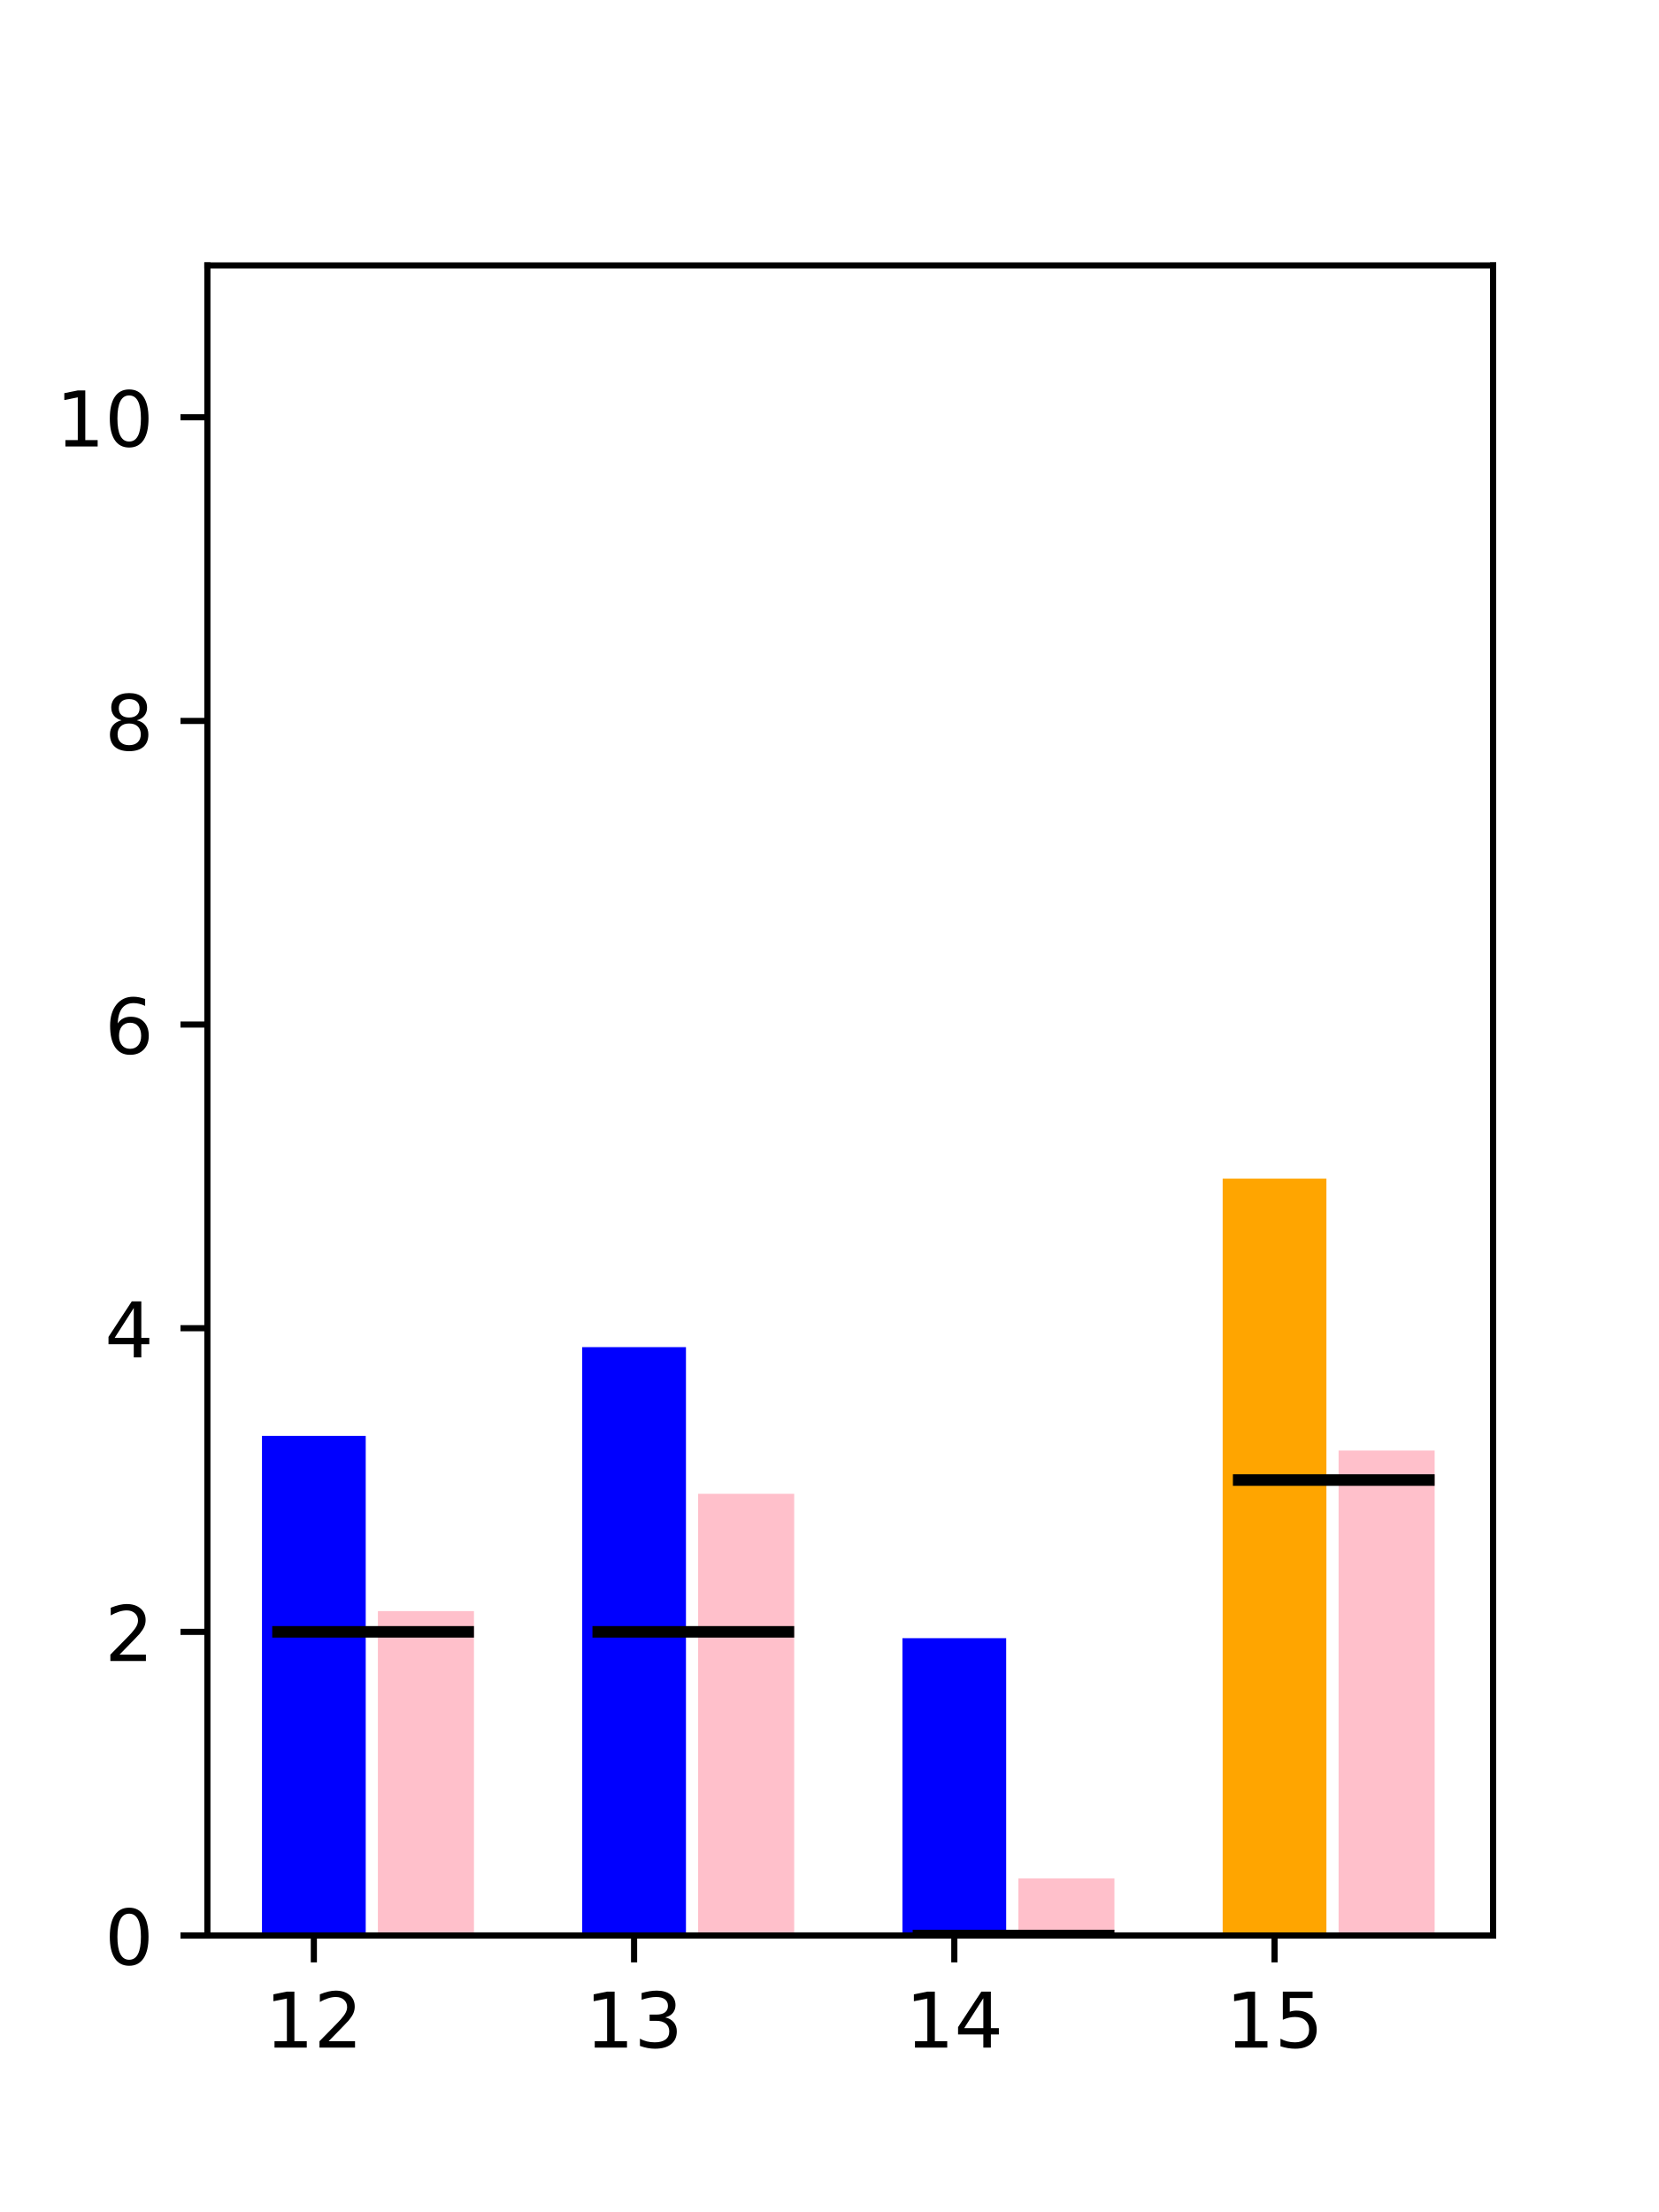
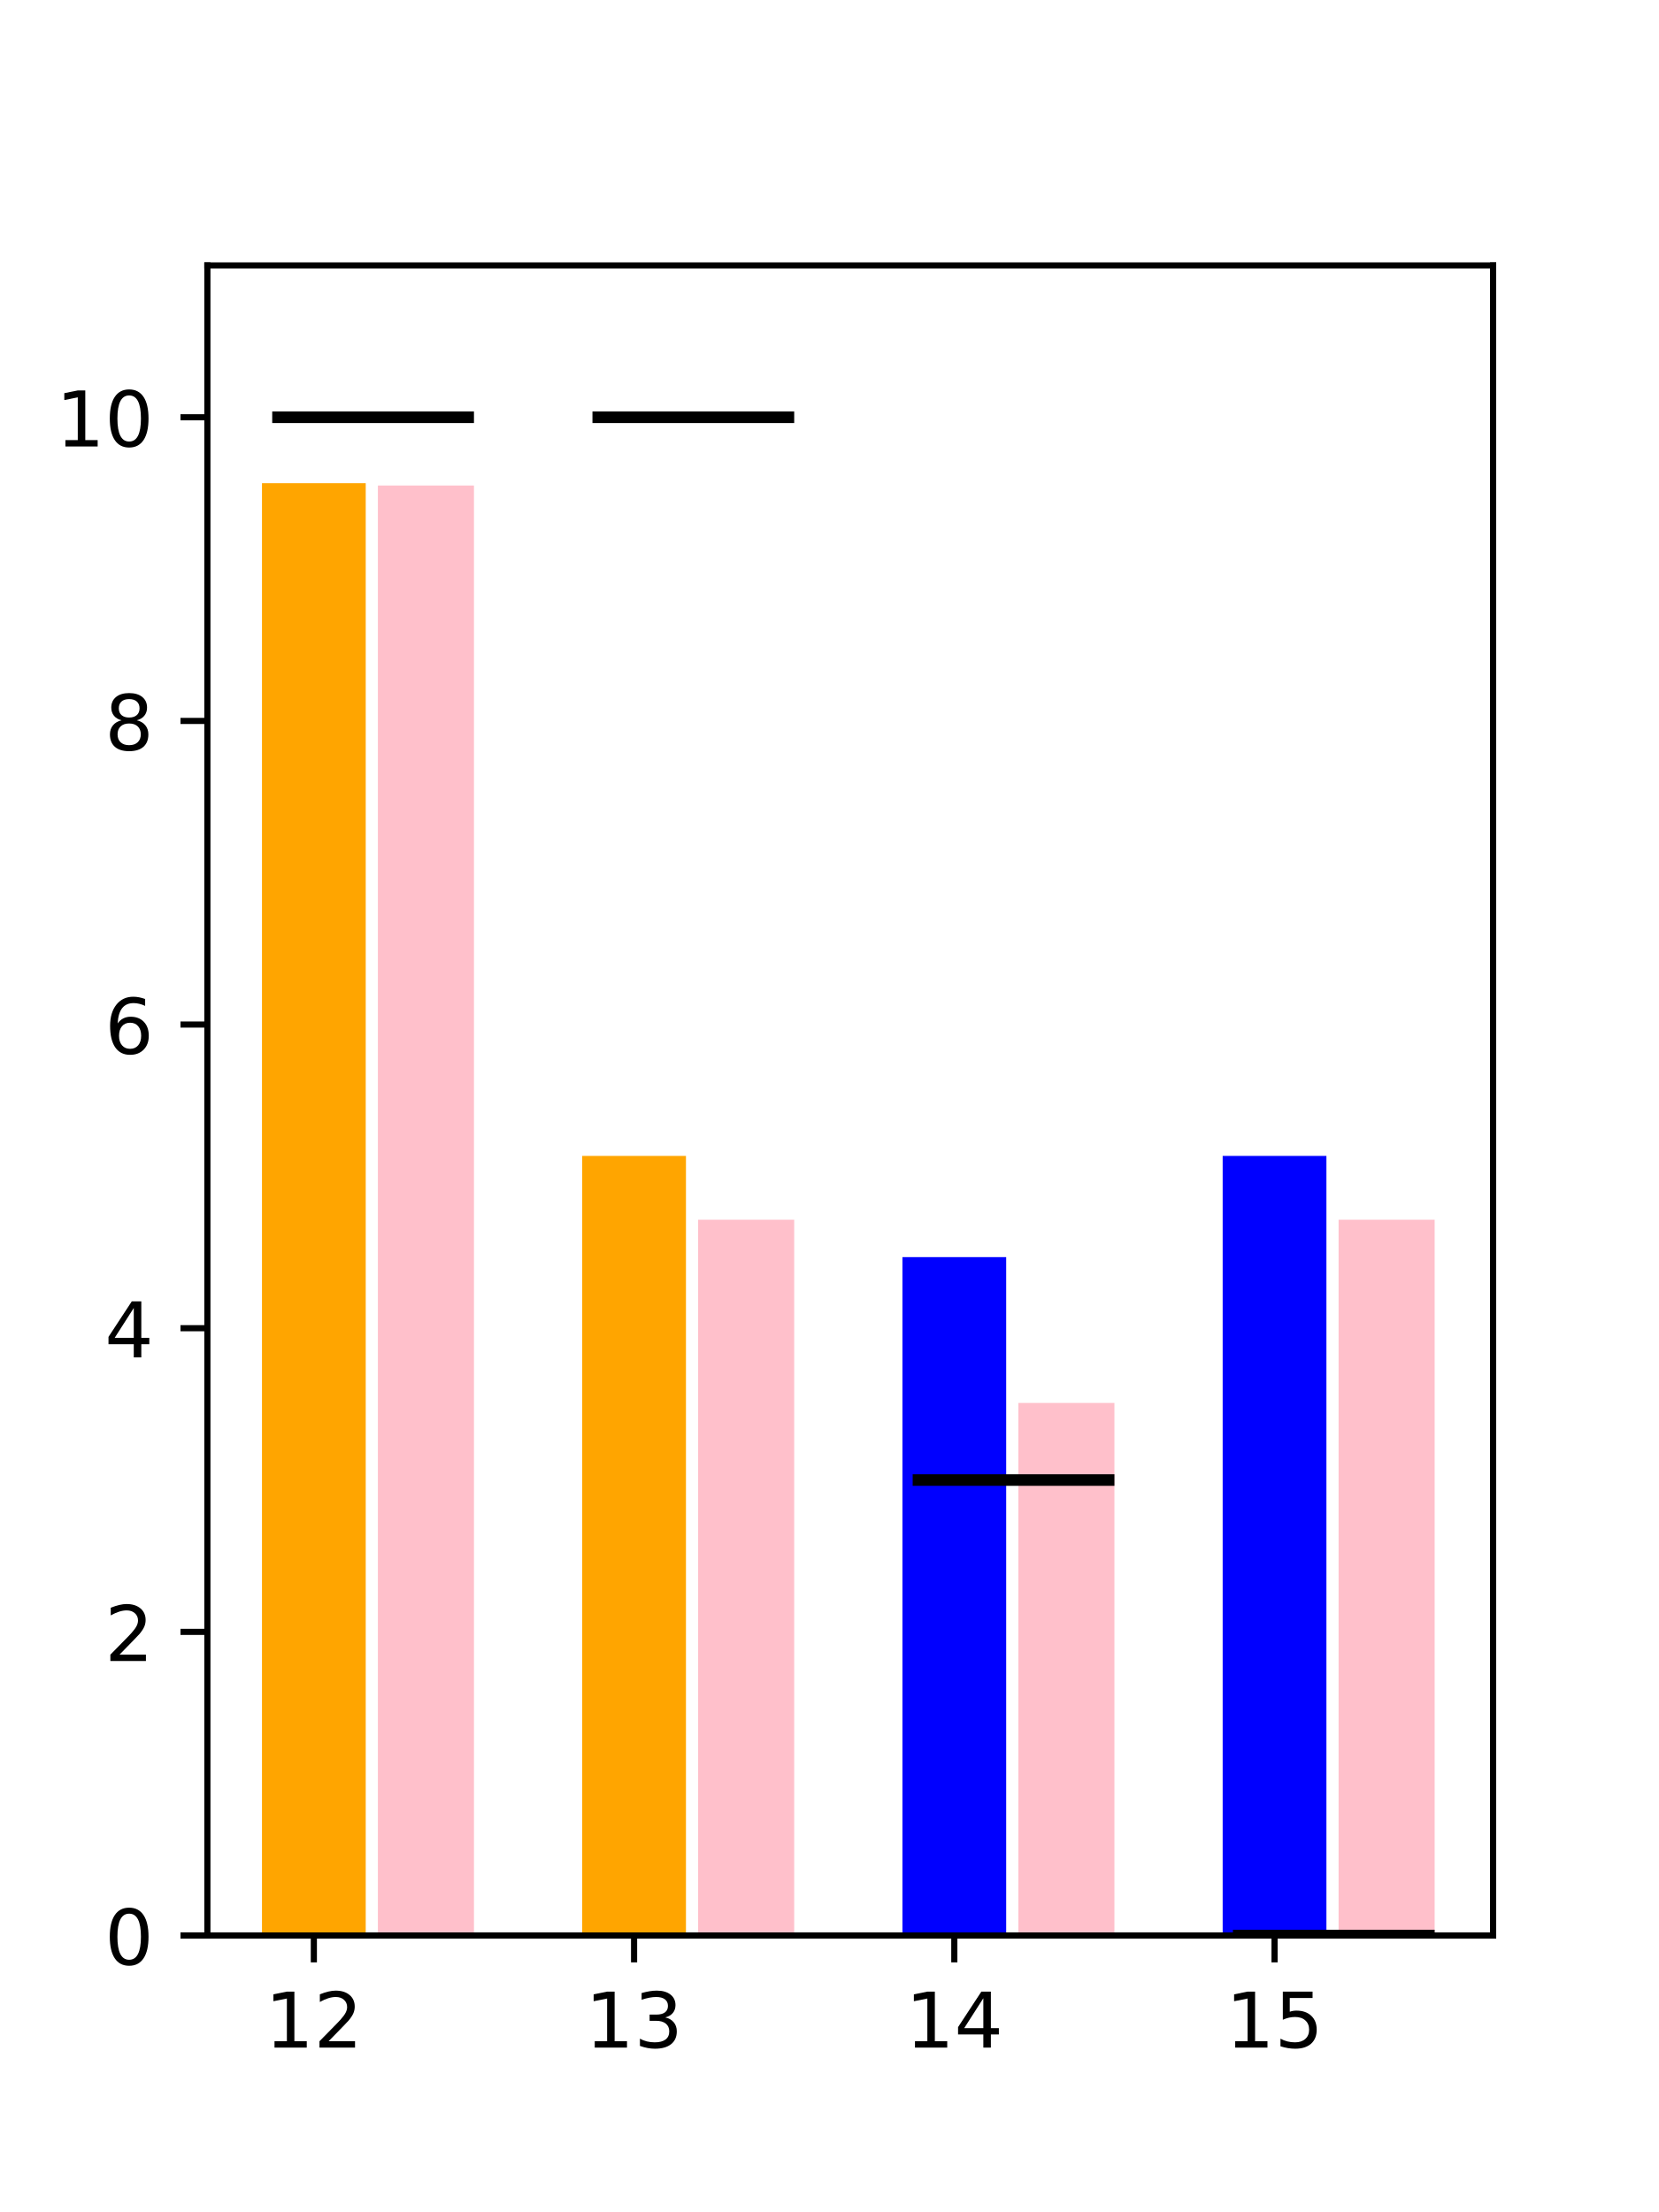
<svg xmlns="http://www.w3.org/2000/svg" xmlns:xlink="http://www.w3.org/1999/xlink" height="288pt" version="1.1" viewBox="0 0 216 288" width="216pt">
  <defs>
-     <style type="text/css">
- *{stroke-linecap:butt;stroke-linejoin:round;}
-   </style>
+     <style type="text/css">*{stroke-linecap:butt;stroke-linejoin:round;}</style>
  </defs>
  <g id="figure_1">
    <g id="patch_1">
      <path d="M 0 288  L 216 288  L 216 0  L 0 0  z " style="fill:none;" />
    </g>
    <g id="axes_1">
      <g id="patch_2">
        <path d="M 27 252  L 194.4 252  L 194.4 34.56  L 27 34.56  z " style="fill:none;" />
      </g>
      <g id="patch_3">
-         <path clip-path="url(#p42bd1c529f)" d="M 34.609 252  L 47.117 252  L 47.117 187.458  L 34.609 187.458  z " style="fill:#0000ff;stroke:#0000ff;stroke-linejoin:miter;" />
+         <path clip-path="url(#p28c78d5219)" d="M 34.609 252  L 47.117 252  L 47.117 63.417  L 34.609 63.417  z " style="fill:#ffa500;stroke:#ffa500;stroke-linejoin:miter;" />
      </g>
      <g id="patch_4">
-         <path clip-path="url(#p42bd1c529f)" d="M 49.202 252  L 61.71 252  L 61.71 209.766  L 49.202 209.766  z " style="fill:#ffc0cb;" />
+         <path clip-path="url(#p28c78d5219)" d="M 49.202 252  L 61.71 252  L 61.71 63.212  L 49.202 63.212  z " style="fill:#ffc0cb;" />
      </g>
      <g id="patch_5">
-         <path clip-path="url(#p42bd1c529f)" d="M 76.303 252  L 88.811 252  L 88.811 175.897  L 76.303 175.897  z " style="fill:#0000ff;stroke:#0000ff;stroke-linejoin:miter;" />
+         <path clip-path="url(#p28c78d5219)" d="M 76.303 252  L 88.811 252  L 88.811 150.995  L 76.303 150.995  z " style="fill:#ffa500;stroke:#ffa500;stroke-linejoin:miter;" />
      </g>
      <g id="patch_6">
-         <path clip-path="url(#p42bd1c529f)" d="M 90.896 252  L 103.404 252  L 103.404 194.485  L 90.896 194.485  z " style="fill:#ffc0cb;" />
+         <path clip-path="url(#p28c78d5219)" d="M 90.896 252  L 103.404 252  L 103.404 158.811  L 90.896 158.811  z " style="fill:#ffc0cb;" />
      </g>
      <g id="patch_7">
-         <path clip-path="url(#p42bd1c529f)" d="M 117.996 252  L 130.504 252  L 130.504 213.788  L 117.996 213.788  z " style="fill:#0000ff;stroke:#0000ff;stroke-linejoin:miter;" />
+         <path clip-path="url(#p28c78d5219)" d="M 117.996 252  L 130.504 252  L 130.504 164.179  L 117.996 164.179  z " style="fill:#0000ff;stroke:#0000ff;stroke-linejoin:miter;" />
      </g>
      <g id="patch_8">
-         <path clip-path="url(#p42bd1c529f)" d="M 132.589 252  L 145.097 252  L 145.097 244.572  L 132.589 244.572  z " style="fill:#ffc0cb;" />
+         <path clip-path="url(#p28c78d5219)" d="M 132.589 252  L 145.097 252  L 145.097 182.663  L 132.589 182.663  z " style="fill:#ffc0cb;" />
      </g>
      <g id="patch_9">
-         <path clip-path="url(#p42bd1c529f)" d="M 159.69 252  L 172.198 252  L 172.198 153.955  L 159.69 153.955  z " style="fill:#ffa500;stroke:#ffa500;stroke-linejoin:miter;" />
+         <path clip-path="url(#p28c78d5219)" d="M 159.69 252  L 172.198 252  L 172.198 150.995  L 159.69 150.995  z " style="fill:#0000ff;stroke:#0000ff;stroke-linejoin:miter;" />
      </g>
      <g id="patch_10">
-         <path clip-path="url(#p42bd1c529f)" d="M 174.283 252  L 186.791 252  L 186.791 188.859  L 174.283 188.859  z " style="fill:#ffc0cb;" />
+         <path clip-path="url(#p28c78d5219)" d="M 174.283 252  L 186.791 252  L 186.791 158.811  L 174.283 158.811  z " style="fill:#ffc0cb;" />
      </g>
      <g id="matplotlib.axis_1">
        <g id="xtick_1">
          <g id="line2d_1">
            <defs>
-               <path d="M 0 0  L 0 3.5  " id="m077f83aeab" style="stroke:#000000;stroke-width:0.8;" />
+               <path d="M 0 0  L 0 3.5  " id="mb454024f1f" style="stroke:#000000;stroke-width:0.8;" />
            </defs>
            <g>
-               <use style="stroke:#000000;stroke-width:0.8;" x="40.863" xlink:href="#m077f83aeab" y="252" />
+               <use style="stroke:#000000;stroke-width:0.8;" x="40.863" xlink:href="#mb454024f1f" y="252" />
            </g>
          </g>
          <g id="text_1">
-             <defs>
-               <path d="M 12.406 8.297  L 28.516 8.297  L 28.516 63.922  L 10.984 60.406  L 10.984 69.391  L 28.422 72.906  L 38.281 72.906  L 38.281 8.297  L 54.391 8.297  L 54.391 0  L 12.406 0  z " id="DejaVuSans-49" />
-               <path d="M 19.188 8.297  L 53.609 8.297  L 53.609 0  L 7.328 0  L 7.328 8.297  Q 12.938 14.109 22.625 23.891  Q 32.328 33.688 34.812 36.531  Q 39.547 41.844 41.422 45.531  Q 43.312 49.219 43.312 52.781  Q 43.312 58.594 39.234 62.25  Q 35.156 65.922 28.609 65.922  Q 23.969 65.922 18.812 64.312  Q 13.672 62.703 7.812 59.422  L 7.812 69.391  Q 13.766 71.781 18.938 73  Q 24.125 74.219 28.422 74.219  Q 39.75 74.219 46.484 68.547  Q 53.219 62.891 53.219 53.422  Q 53.219 48.922 51.531 44.891  Q 49.859 40.875 45.406 35.406  Q 44.188 33.984 37.641 27.219  Q 31.109 20.453 19.188 8.297  z " id="DejaVuSans-50" />
-             </defs>
            <g transform="translate(34.50064 266.5984)scale(0.1 -0.1)">
-               <use xlink:href="#DejaVuSans-49" />
-               <use x="63.623" xlink:href="#DejaVuSans-50" />
+               <defs>
+                 <path d="M 794 531  L 1825 531  L 1825 4091  L 703 3866  L 703 4441  L 1819 4666  L 2450 4666  L 2450 531  L 3481 531  L 3481 0  L 794 0  L 794 531  z " id="DejaVuSans-31" transform="scale(0.015625)" />
+                 <path d="M 1228 531  L 3431 531  L 3431 0  L 469 0  L 469 531  Q 828 903 1448 1529  Q 2069 2156 2228 2338  Q 2531 2678 2651 2914  Q 2772 3150 2772 3378  Q 2772 3750 2511 3984  Q 2250 4219 1831 4219  Q 1534 4219 1204 4116  Q 875 4013 500 3803  L 500 4441  Q 881 4594 1212 4672  Q 1544 4750 1819 4750  Q 2544 4750 2975 4387  Q 3406 4025 3406 3419  Q 3406 3131 3298 2873  Q 3191 2616 2906 2266  Q 2828 2175 2409 1742  Q 1991 1309 1228 531  z " id="DejaVuSans-32" transform="scale(0.015625)" />
+               </defs>
+               <use xlink:href="#DejaVuSans-31" />
+               <use x="63.623" xlink:href="#DejaVuSans-32" />
            </g>
          </g>
        </g>
        <g id="xtick_2">
          <g id="line2d_2">
            <g>
-               <use style="stroke:#000000;stroke-width:0.8;" x="82.557" xlink:href="#m077f83aeab" y="252" />
+               <use style="stroke:#000000;stroke-width:0.8;" x="82.557" xlink:href="#mb454024f1f" y="252" />
            </g>
          </g>
          <g id="text_2">
-             <defs>
-               <path d="M 40.578 39.312  Q 47.656 37.797 51.625 33  Q 55.609 28.219 55.609 21.188  Q 55.609 10.406 48.188 4.484  Q 40.766 -1.422 27.094 -1.422  Q 22.516 -1.422 17.656 -0.516  Q 12.797 0.391 7.625 2.203  L 7.625 11.719  Q 11.719 9.328 16.594 8.109  Q 21.484 6.891 26.812 6.891  Q 36.078 6.891 40.938 10.547  Q 45.797 14.203 45.797 21.188  Q 45.797 27.641 41.281 31.266  Q 36.766 34.906 28.719 34.906  L 20.219 34.906  L 20.219 43.016  L 29.109 43.016  Q 36.375 43.016 40.234 45.922  Q 44.094 48.828 44.094 54.297  Q 44.094 59.906 40.109 62.906  Q 36.141 65.922 28.719 65.922  Q 24.656 65.922 20.016 65.031  Q 15.375 64.156 9.812 62.312  L 9.812 71.094  Q 15.438 72.656 20.344 73.438  Q 25.25 74.219 29.594 74.219  Q 40.828 74.219 47.359 69.109  Q 53.906 64.016 53.906 55.328  Q 53.906 49.266 50.438 45.094  Q 46.969 40.922 40.578 39.312  z " id="DejaVuSans-51" />
-             </defs>
            <g transform="translate(76.19429 266.5984)scale(0.1 -0.1)">
-               <use xlink:href="#DejaVuSans-49" />
-               <use x="63.623" xlink:href="#DejaVuSans-51" />
+               <defs>
+                 <path d="M 2597 2516  Q 3050 2419 3304 2112  Q 3559 1806 3559 1356  Q 3559 666 3084 287  Q 2609 -91 1734 -91  Q 1441 -91 1130 -33  Q 819 25 488 141  L 488 750  Q 750 597 1062 519  Q 1375 441 1716 441  Q 2309 441 2620 675  Q 2931 909 2931 1356  Q 2931 1769 2642 2001  Q 2353 2234 1838 2234  L 1294 2234  L 1294 2753  L 1863 2753  Q 2328 2753 2575 2939  Q 2822 3125 2822 3475  Q 2822 3834 2567 4026  Q 2313 4219 1838 4219  Q 1578 4219 1281 4162  Q 984 4106 628 3988  L 628 4550  Q 988 4650 1302 4700  Q 1616 4750 1894 4750  Q 2613 4750 3031 4423  Q 3450 4097 3450 3541  Q 3450 3153 3228 2886  Q 3006 2619 2597 2516  z " id="DejaVuSans-33" transform="scale(0.015625)" />
+               </defs>
+               <use xlink:href="#DejaVuSans-31" />
+               <use x="63.623" xlink:href="#DejaVuSans-33" />
            </g>
          </g>
        </g>
        <g id="xtick_3">
          <g id="line2d_3">
            <g>
-               <use style="stroke:#000000;stroke-width:0.8;" x="124.25" xlink:href="#m077f83aeab" y="252" />
+               <use style="stroke:#000000;stroke-width:0.8;" x="124.25" xlink:href="#mb454024f1f" y="252" />
            </g>
          </g>
          <g id="text_3">
-             <defs>
-               <path d="M 37.797 64.312  L 12.891 25.391  L 37.797 25.391  z M 35.203 72.906  L 47.609 72.906  L 47.609 25.391  L 58.016 25.391  L 58.016 17.188  L 47.609 17.188  L 47.609 0  L 37.797 0  L 37.797 17.188  L 4.891 17.188  L 4.891 26.703  z " id="DejaVuSans-52" />
-             </defs>
            <g transform="translate(117.8879 266.5984)scale(0.1 -0.1)">
-               <use xlink:href="#DejaVuSans-49" />
-               <use x="63.623" xlink:href="#DejaVuSans-52" />
+               <defs>
+                 <path d="M 2419 4116  L 825 1625  L 2419 1625  L 2419 4116  z M 2253 4666  L 3047 4666  L 3047 1625  L 3713 1625  L 3713 1100  L 3047 1100  L 3047 0  L 2419 0  L 2419 1100  L 313 1100  L 313 1709  L 2253 4666  z " id="DejaVuSans-34" transform="scale(0.015625)" />
+               </defs>
+               <use xlink:href="#DejaVuSans-31" />
+               <use x="63.623" xlink:href="#DejaVuSans-34" />
            </g>
          </g>
        </g>
        <g id="xtick_4">
          <g id="line2d_4">
            <g>
-               <use style="stroke:#000000;stroke-width:0.8;" x="165.944" xlink:href="#m077f83aeab" y="252" />
+               <use style="stroke:#000000;stroke-width:0.8;" x="165.944" xlink:href="#mb454024f1f" y="252" />
            </g>
          </g>
          <g id="text_4">
-             <defs>
-               <path d="M 10.797 72.906  L 49.516 72.906  L 49.516 64.594  L 19.828 64.594  L 19.828 46.734  Q 21.969 47.469 24.109 47.828  Q 26.266 48.188 28.422 48.188  Q 40.625 48.188 47.75 41.5  Q 54.891 34.812 54.891 23.391  Q 54.891 11.625 47.562 5.094  Q 40.234 -1.422 26.906 -1.422  Q 22.312 -1.422 17.547 -0.641  Q 12.797 0.141 7.719 1.703  L 7.719 11.625  Q 12.109 9.234 16.797 8.062  Q 21.484 6.891 26.703 6.891  Q 35.156 6.891 40.078 11.328  Q 45.016 15.766 45.016 23.391  Q 45.016 31 40.078 35.438  Q 35.156 39.891 26.703 39.891  Q 22.75 39.891 18.812 39.016  Q 14.891 38.141 10.797 36.281  z " id="DejaVuSans-53" />
-             </defs>
            <g transform="translate(159.5816 266.5984)scale(0.1 -0.1)">
-               <use xlink:href="#DejaVuSans-49" />
-               <use x="63.623" xlink:href="#DejaVuSans-53" />
+               <defs>
+                 <path d="M 691 4666  L 3169 4666  L 3169 4134  L 1269 4134  L 1269 2991  Q 1406 3038 1543 3061  Q 1681 3084 1819 3084  Q 2600 3084 3056 2656  Q 3513 2228 3513 1497  Q 3513 744 3044 326  Q 2575 -91 1722 -91  Q 1428 -91 1123 -41  Q 819 9 494 109  L 494 744  Q 775 591 1075 516  Q 1375 441 1709 441  Q 2250 441 2565 725  Q 2881 1009 2881 1497  Q 2881 1984 2565 2268  Q 2250 2553 1709 2553  Q 1456 2553 1204 2497  Q 953 2441 691 2322  L 691 4666  z " id="DejaVuSans-35" transform="scale(0.015625)" />
+               </defs>
+               <use xlink:href="#DejaVuSans-31" />
+               <use x="63.623" xlink:href="#DejaVuSans-35" />
            </g>
          </g>
        </g>
      </g>
      <g id="matplotlib.axis_2">
        <g id="ytick_1">
          <g id="line2d_5">
            <defs>
-               <path d="M 0 0  L -3.5 0  " id="mf8f38f0c25" style="stroke:#000000;stroke-width:0.8;" />
+               <path d="M 0 0  L -3.5 0  " id="m78cc456099" style="stroke:#000000;stroke-width:0.8;" />
            </defs>
            <g>
-               <use style="stroke:#000000;stroke-width:0.8;" x="27" xlink:href="#mf8f38f0c25" y="252" />
+               <use style="stroke:#000000;stroke-width:0.8;" x="27" xlink:href="#m78cc456099" y="252" />
            </g>
          </g>
          <g id="text_5">
-             <defs>
-               <path d="M 31.781 66.406  Q 24.172 66.406 20.328 58.906  Q 16.5 51.422 16.5 36.375  Q 16.5 21.391 20.328 13.891  Q 24.172 6.391 31.781 6.391  Q 39.453 6.391 43.281 13.891  Q 47.125 21.391 47.125 36.375  Q 47.125 51.422 43.281 58.906  Q 39.453 66.406 31.781 66.406  z M 31.781 74.219  Q 44.047 74.219 50.516 64.516  Q 56.984 54.828 56.984 36.375  Q 56.984 17.969 50.516 8.266  Q 44.047 -1.422 31.781 -1.422  Q 19.531 -1.422 13.062 8.266  Q 6.594 17.969 6.594 36.375  Q 6.594 54.828 13.062 64.516  Q 19.531 74.219 31.781 74.219  z " id="DejaVuSans-48" />
-             </defs>
            <g transform="translate(13.6375 255.7992)scale(0.1 -0.1)">
-               <use xlink:href="#DejaVuSans-48" />
+               <defs>
+                 <path d="M 2034 4250  Q 1547 4250 1301 3770  Q 1056 3291 1056 2328  Q 1056 1369 1301 889  Q 1547 409 2034 409  Q 2525 409 2770 889  Q 3016 1369 3016 2328  Q 3016 3291 2770 3770  Q 2525 4250 2034 4250  z M 2034 4750  Q 2819 4750 3233 4129  Q 3647 3509 3647 2328  Q 3647 1150 3233 529  Q 2819 -91 2034 -91  Q 1250 -91 836 529  Q 422 1150 422 2328  Q 422 3509 836 4129  Q 1250 4750 2034 4750  z " id="DejaVuSans-30" transform="scale(0.015625)" />
+               </defs>
+               <use xlink:href="#DejaVuSans-30" />
            </g>
          </g>
        </g>
        <g id="ytick_2">
          <g id="line2d_6">
            <g>
-               <use style="stroke:#000000;stroke-width:0.8;" x="27" xlink:href="#mf8f38f0c25" y="212.465" />
+               <use style="stroke:#000000;stroke-width:0.8;" x="27" xlink:href="#m78cc456099" y="212.465" />
            </g>
          </g>
          <g id="text_6">
            <g transform="translate(13.6375 216.2647)scale(0.1 -0.1)">
-               <use xlink:href="#DejaVuSans-50" />
+               <use xlink:href="#DejaVuSans-32" />
            </g>
          </g>
        </g>
        <g id="ytick_3">
          <g id="line2d_7">
            <g>
-               <use style="stroke:#000000;stroke-width:0.8;" x="27" xlink:href="#mf8f38f0c25" y="172.931" />
+               <use style="stroke:#000000;stroke-width:0.8;" x="27" xlink:href="#m78cc456099" y="172.931" />
            </g>
          </g>
          <g id="text_7">
            <g transform="translate(13.6375 176.7301)scale(0.1 -0.1)">
-               <use xlink:href="#DejaVuSans-52" />
+               <use xlink:href="#DejaVuSans-34" />
            </g>
          </g>
        </g>
        <g id="ytick_4">
          <g id="line2d_8">
            <g>
-               <use style="stroke:#000000;stroke-width:0.8;" x="27" xlink:href="#mf8f38f0c25" y="133.396" />
+               <use style="stroke:#000000;stroke-width:0.8;" x="27" xlink:href="#m78cc456099" y="133.396" />
            </g>
          </g>
          <g id="text_8">
-             <defs>
-               <path d="M 33.016 40.375  Q 26.375 40.375 22.484 35.828  Q 18.609 31.297 18.609 23.391  Q 18.609 15.531 22.484 10.953  Q 26.375 6.391 33.016 6.391  Q 39.656 6.391 43.531 10.953  Q 47.406 15.531 47.406 23.391  Q 47.406 31.297 43.531 35.828  Q 39.656 40.375 33.016 40.375  z M 52.594 71.297  L 52.594 62.312  Q 48.875 64.062 45.094 64.984  Q 41.312 65.922 37.594 65.922  Q 27.828 65.922 22.672 59.328  Q 17.531 52.734 16.797 39.406  Q 19.672 43.656 24.016 45.922  Q 28.375 48.188 33.594 48.188  Q 44.578 48.188 50.953 41.516  Q 57.328 34.859 57.328 23.391  Q 57.328 12.156 50.688 5.359  Q 44.047 -1.422 33.016 -1.422  Q 20.359 -1.422 13.672 8.266  Q 6.984 17.969 6.984 36.375  Q 6.984 53.656 15.188 63.938  Q 23.391 74.219 37.203 74.219  Q 40.922 74.219 44.703 73.484  Q 48.484 72.75 52.594 71.297  z " id="DejaVuSans-54" />
-             </defs>
            <g transform="translate(13.6375 137.1956)scale(0.1 -0.1)">
-               <use xlink:href="#DejaVuSans-54" />
+               <defs>
+                 <path d="M 2113 2584  Q 1688 2584 1439 2293  Q 1191 2003 1191 1497  Q 1191 994 1439 701  Q 1688 409 2113 409  Q 2538 409 2786 701  Q 3034 994 3034 1497  Q 3034 2003 2786 2293  Q 2538 2584 2113 2584  z M 3366 4563  L 3366 3988  Q 3128 4100 2886 4159  Q 2644 4219 2406 4219  Q 1781 4219 1451 3797  Q 1122 3375 1075 2522  Q 1259 2794 1537 2939  Q 1816 3084 2150 3084  Q 2853 3084 3261 2657  Q 3669 2231 3669 1497  Q 3669 778 3244 343  Q 2819 -91 2113 -91  Q 1303 -91 875 529  Q 447 1150 447 2328  Q 447 3434 972 4092  Q 1497 4750 2381 4750  Q 2619 4750 2861 4703  Q 3103 4656 3366 4563  z " id="DejaVuSans-36" transform="scale(0.015625)" />
+               </defs>
+               <use xlink:href="#DejaVuSans-36" />
            </g>
          </g>
        </g>
        <g id="ytick_5">
          <g id="line2d_9">
            <g>
-               <use style="stroke:#000000;stroke-width:0.8;" x="27" xlink:href="#mf8f38f0c25" y="93.862" />
+               <use style="stroke:#000000;stroke-width:0.8;" x="27" xlink:href="#m78cc456099" y="93.862" />
            </g>
          </g>
          <g id="text_9">
-             <defs>
-               <path d="M 31.781 34.625  Q 24.75 34.625 20.719 30.859  Q 16.703 27.094 16.703 20.516  Q 16.703 13.922 20.719 10.156  Q 24.75 6.391 31.781 6.391  Q 38.812 6.391 42.859 10.172  Q 46.922 13.969 46.922 20.516  Q 46.922 27.094 42.891 30.859  Q 38.875 34.625 31.781 34.625  z M 21.922 38.812  Q 15.578 40.375 12.031 44.719  Q 8.5 49.078 8.5 55.328  Q 8.5 64.062 14.719 69.141  Q 20.953 74.219 31.781 74.219  Q 42.672 74.219 48.875 69.141  Q 55.078 64.062 55.078 55.328  Q 55.078 49.078 51.531 44.719  Q 48 40.375 41.703 38.812  Q 48.828 37.156 52.797 32.312  Q 56.781 27.484 56.781 20.516  Q 56.781 9.906 50.312 4.234  Q 43.844 -1.422 31.781 -1.422  Q 19.734 -1.422 13.25 4.234  Q 6.781 9.906 6.781 20.516  Q 6.781 27.484 10.781 32.312  Q 14.797 37.156 21.922 38.812  z M 18.312 54.391  Q 18.312 48.734 21.844 45.562  Q 25.391 42.391 31.781 42.391  Q 38.141 42.391 41.719 45.562  Q 45.312 48.734 45.312 54.391  Q 45.312 60.062 41.719 63.234  Q 38.141 66.406 31.781 66.406  Q 25.391 66.406 21.844 63.234  Q 18.312 60.062 18.312 54.391  z " id="DejaVuSans-56" />
-             </defs>
            <g transform="translate(13.6375 97.66104)scale(0.1 -0.1)">
-               <use xlink:href="#DejaVuSans-56" />
+               <defs>
+                 <path d="M 2034 2216  Q 1584 2216 1326 1975  Q 1069 1734 1069 1313  Q 1069 891 1326 650  Q 1584 409 2034 409  Q 2484 409 2743 651  Q 3003 894 3003 1313  Q 3003 1734 2745 1975  Q 2488 2216 2034 2216  z M 1403 2484  Q 997 2584 770 2862  Q 544 3141 544 3541  Q 544 4100 942 4425  Q 1341 4750 2034 4750  Q 2731 4750 3128 4425  Q 3525 4100 3525 3541  Q 3525 3141 3298 2862  Q 3072 2584 2669 2484  Q 3125 2378 3379 2068  Q 3634 1759 3634 1313  Q 3634 634 3220 271  Q 2806 -91 2034 -91  Q 1263 -91 848 271  Q 434 634 434 1313  Q 434 1759 690 2068  Q 947 2378 1403 2484  z M 1172 3481  Q 1172 3119 1398 2916  Q 1625 2713 2034 2713  Q 2441 2713 2670 2916  Q 2900 3119 2900 3481  Q 2900 3844 2670 4047  Q 2441 4250 2034 4250  Q 1625 4250 1398 4047  Q 1172 3844 1172 3481  z " id="DejaVuSans-38" transform="scale(0.015625)" />
+               </defs>
+               <use xlink:href="#DejaVuSans-38" />
            </g>
          </g>
        </g>
        <g id="ytick_6">
          <g id="line2d_10">
            <g>
-               <use style="stroke:#000000;stroke-width:0.8;" x="27" xlink:href="#mf8f38f0c25" y="54.327" />
+               <use style="stroke:#000000;stroke-width:0.8;" x="27" xlink:href="#m78cc456099" y="54.327" />
            </g>
          </g>
          <g id="text_10">
            <g transform="translate(7.275 58.12649)scale(0.1 -0.1)">
-               <use xlink:href="#DejaVuSans-49" />
-               <use x="63.623" xlink:href="#DejaVuSans-48" />
+               <use xlink:href="#DejaVuSans-31" />
+               <use x="63.623" xlink:href="#DejaVuSans-30" />
            </g>
          </g>
        </g>
      </g>
      <g id="LineCollection_1">
-         <path clip-path="url(#p42bd1c529f)" d="M 35.443 212.465  L 61.71 212.465  " style="fill:none;stroke:#000000;stroke-width:1.5;" />
+         <path clip-path="url(#p28c78d5219)" d="M 35.443 54.327  L 61.71 54.327  " style="fill:none;stroke:#000000;stroke-width:1.5;" />
      </g>
      <g id="LineCollection_2">
-         <path clip-path="url(#p42bd1c529f)" d="M 77.137 212.465  L 103.404 212.465  " style="fill:none;stroke:#000000;stroke-width:1.5;" />
+         <path clip-path="url(#p28c78d5219)" d="M 77.137 54.327  L 103.404 54.327  " style="fill:none;stroke:#000000;stroke-width:1.5;" />
      </g>
      <g id="LineCollection_3">
-         <path clip-path="url(#p42bd1c529f)" d="M 118.83 252  L 145.097 252  " style="fill:none;stroke:#000000;stroke-width:1.5;" />
+         <path clip-path="url(#p28c78d5219)" d="M 118.83 192.698  L 145.097 192.698  " style="fill:none;stroke:#000000;stroke-width:1.5;" />
      </g>
      <g id="LineCollection_4">
-         <path clip-path="url(#p42bd1c529f)" d="M 160.524 192.698  L 186.791 192.698  " style="fill:none;stroke:#000000;stroke-width:1.5;" />
+         <path clip-path="url(#p28c78d5219)" d="M 160.524 252  L 186.791 252  " style="fill:none;stroke:#000000;stroke-width:1.5;" />
      </g>
      <g id="patch_11">
        <path d="M 27 252  L 27 34.56  " style="fill:none;stroke:#000000;stroke-linecap:square;stroke-linejoin:miter;stroke-width:0.8;" />
      </g>
      <g id="patch_12">
        <path d="M 194.4 252  L 194.4 34.56  " style="fill:none;stroke:#000000;stroke-linecap:square;stroke-linejoin:miter;stroke-width:0.8;" />
      </g>
      <g id="patch_13">
        <path d="M 27 252  L 194.4 252  " style="fill:none;stroke:#000000;stroke-linecap:square;stroke-linejoin:miter;stroke-width:0.8;" />
      </g>
      <g id="patch_14">
        <path d="M 27 34.56  L 194.4 34.56  " style="fill:none;stroke:#000000;stroke-linecap:square;stroke-linejoin:miter;stroke-width:0.8;" />
      </g>
    </g>
  </g>
  <defs>
-     <clipPath id="p42bd1c529f">
+     <clipPath id="p28c78d5219">
      <rect height="217.44" width="167.4" x="27" y="34.56" />
    </clipPath>
  </defs>
</svg>
